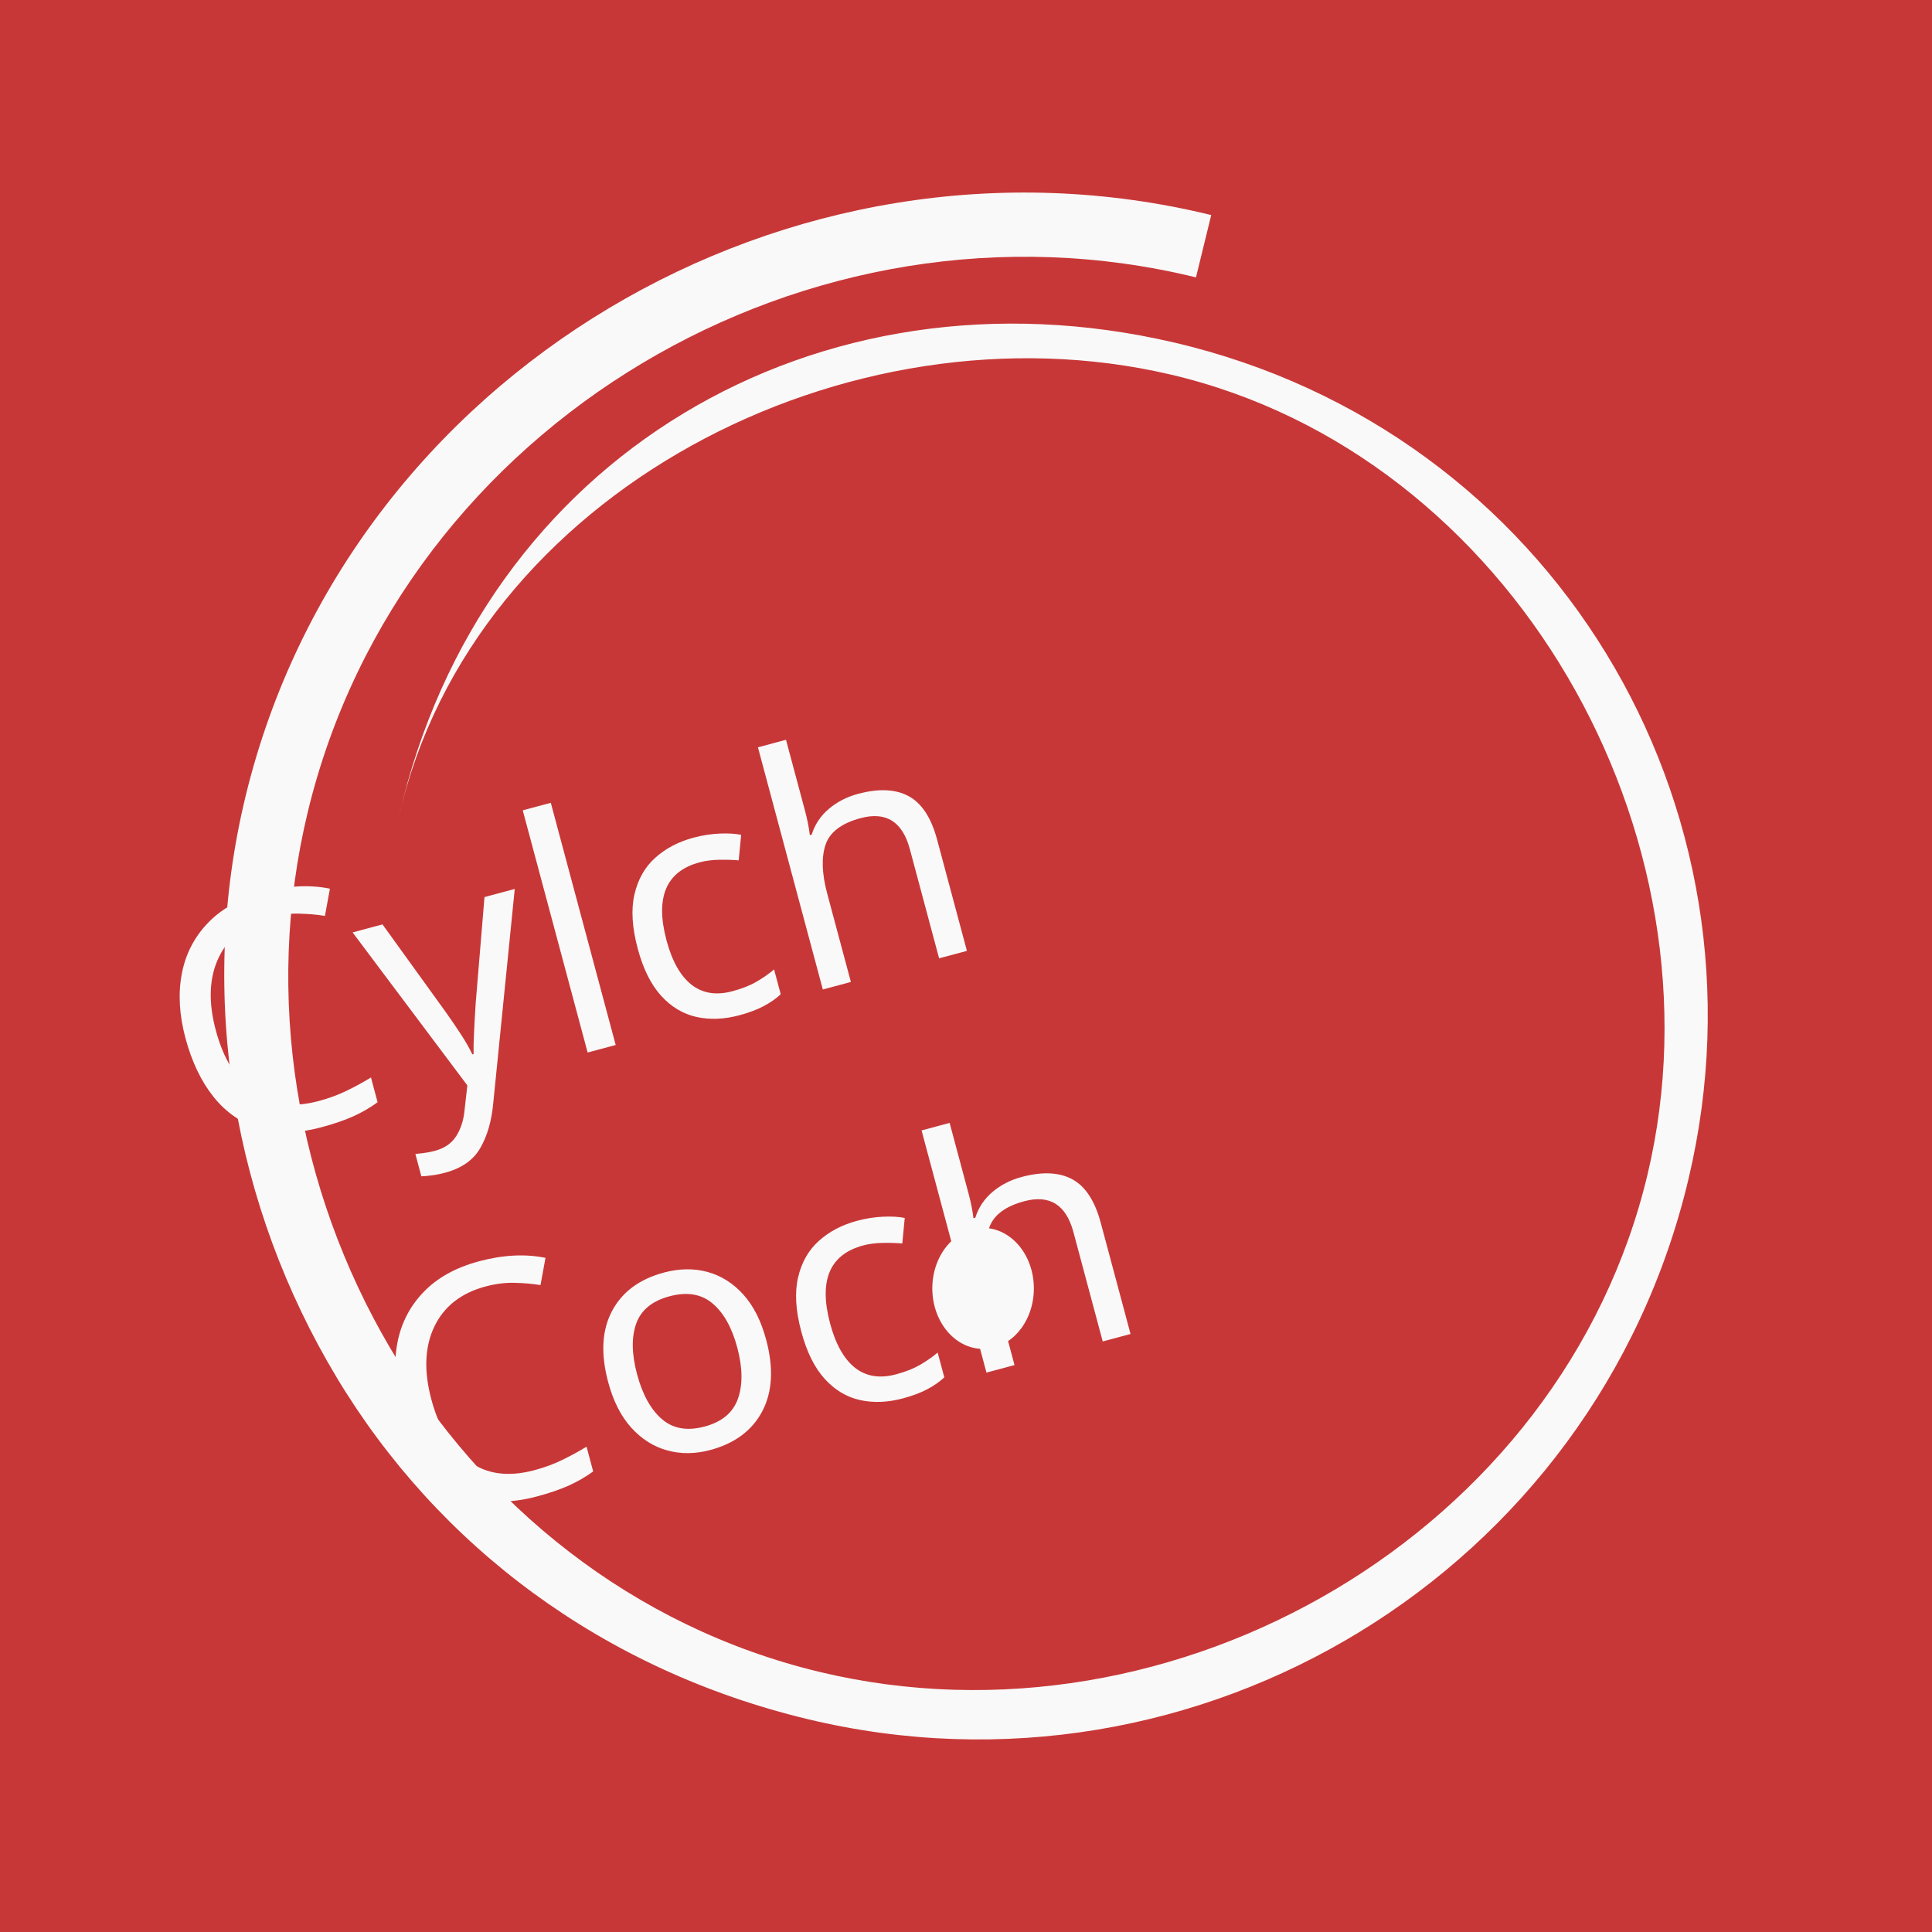
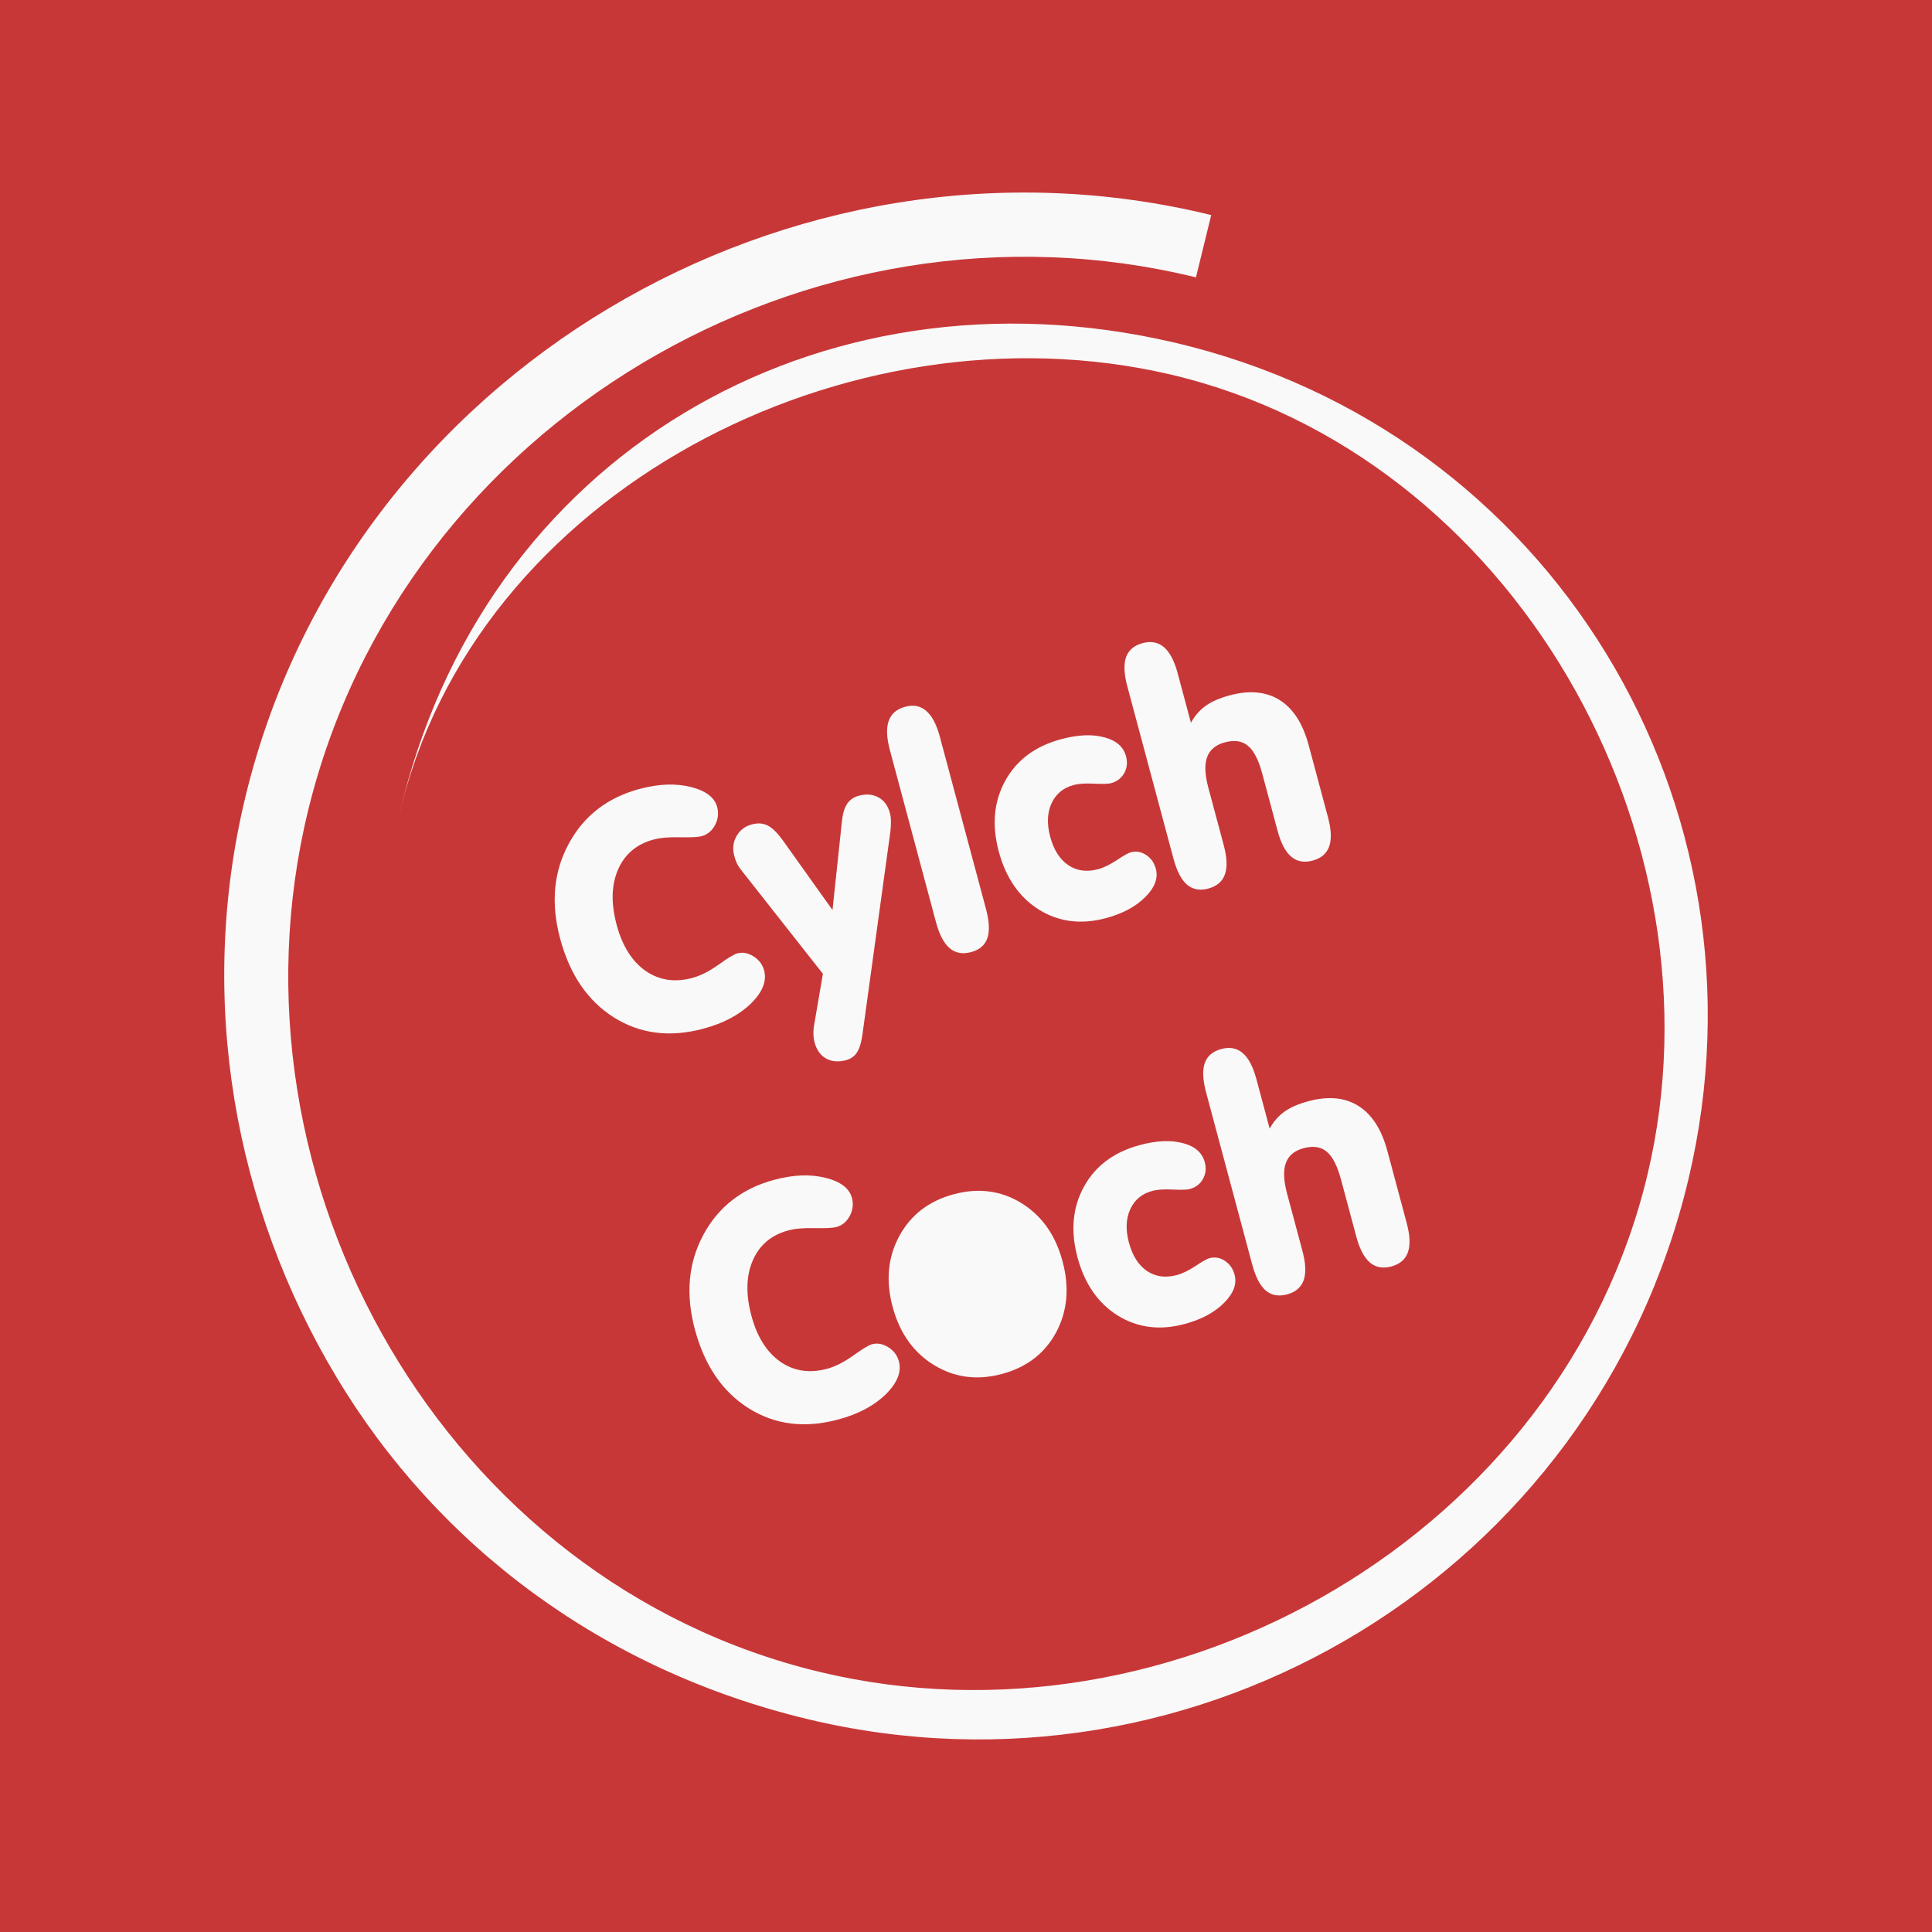
<svg xmlns="http://www.w3.org/2000/svg" width="305.756mm" height="305.756mm" viewBox="0 0 305.756 305.756" version="1.1" id="svg1554">
  <defs id="defs1548" />
  <g id="layer1" transform="translate(790.6898,166.6529)">
    <rect style="opacity:1;fill:#c83737;fill-opacity:1;stroke:none;stroke-width:1.323;stroke-linecap:round;stroke-linejoin:miter;stroke-miterlimit:4;stroke-dasharray:none;stroke-opacity:1;paint-order:stroke fill markers" id="rect825" width="305.756" height="305.756" x="-790.69" y="-166.653" />
-     <g id="g832" transform="matrix(1.279344,0,0,1.279344,-308.5062,-59.75727)" style="fill:#f9f9f9">
-       <path id="path2102-9" d="m -335.298,86.762 c 12.583,20.983 33.015,36.27 58.32,42.348 48.322,11.605 97.4,-18.104 108.952,-66.823 10.973,-46.278 -16.924,-92.574 -63.634,-103.471 -44.088,-10.285 -85.716,14.078 -95.893,58.641 v 0 c 9.172,-40.162 55.573,-63.985 95.414,-54.691 42.325,9.874 69.027,56.862 59.062,98.891 -10.515,44.347 -58.375,72.191 -102.446,61.607 -46.25,-11.108 -74.44,-60.487 -63.279,-106.478 11.661,-48.051 62.042,-77.729 109.848,-66.028 l 1.887,-7.709 c -52.059,-12.743 -106.73,19.462 -119.447,71.865 -6.096,25.122 -1.365,50.864 11.217,71.847 z" style="color:#000000;font-style:normal;font-variant:normal;font-weight:normal;font-stretch:normal;font-size:medium;line-height:normal;font-family:sans-serif;font-variant-ligatures:normal;font-variant-position:normal;font-variant-caps:normal;font-variant-numeric:normal;font-variant-alternates:normal;font-feature-settings:normal;text-indent:0;text-align:start;text-decoration:none;text-decoration-line:none;text-decoration-style:solid;text-decoration-color:#000000;letter-spacing:normal;word-spacing:normal;text-transform:none;writing-mode:lr-tb;direction:ltr;text-orientation:mixed;dominant-baseline:auto;baseline-shift:baseline;text-anchor:start;white-space:normal;shape-padding:0;clip-rule:nonzero;display:inline;overflow:visible;visibility:visible;opacity:1;isolation:auto;mix-blend-mode:normal;color-interpolation:sRGB;color-interpolation-filters:linearRGB;solid-color:#000000;solid-opacity:1;vector-effect:none;fill:#f9f9f9;fill-opacity:1;fill-rule:evenodd;stroke:none;stroke-width:7.938;stroke-linecap:butt;stroke-linejoin:miter;stroke-miterlimit:4;stroke-dasharray:none;stroke-dashoffset:0;stroke-opacity:1;color-rendering:auto;image-rendering:auto;shape-rendering:auto;text-rendering:auto;enable-background:accumulate" />
-       <text transform="rotate(-15)" id="text2123" y="-33.679" x="-257.267" style="font-style:normal;font-variant:normal;font-weight:normal;font-stretch:normal;font-size:40.813px;line-height:125%;font-family:'VAGRounded BT';-inkscape-font-specification:'VAGRounded BT';font-variant-ligatures:normal;font-variant-caps:normal;font-variant-numeric:normal;font-feature-settings:normal;text-align:center;letter-spacing:0px;word-spacing:0px;writing-mode:lr-tb;text-anchor:middle;fill:#f9f9f9;fill-opacity:1;stroke:none;stroke-width:1.53px;stroke-linecap:butt;stroke-linejoin:miter;stroke-opacity:1" xml:space="preserve">
-         <tspan style="font-style:normal;font-variant:normal;font-weight:normal;font-stretch:normal;font-family:'VAGRounded BT';-inkscape-font-specification:'VAGRounded BT';text-align:center;text-anchor:middle;fill:#f9f9f9;stroke-width:1.53px" y="-33.679" x="-257.267" id="tspan2121">Cylch</tspan>
-         <tspan id="tspan2125" style="font-style:normal;font-variant:normal;font-weight:normal;font-stretch:normal;font-family:'VAGRounded BT';-inkscape-font-specification:'VAGRounded BT';text-align:center;text-anchor:middle;fill:#f9f9f9;stroke-width:1.53px" y="17.337" x="-257.267">Coch</tspan>
-       </text>
-       <ellipse ry="7.484" rx="6.281" cy="75.825" cx="-255.288" id="path2151" style="opacity:1;fill:#f9f9f9;fill-opacity:1;stroke:none;stroke-width:7.938;stroke-linecap:round;stroke-linejoin:miter;stroke-miterlimit:4;stroke-dasharray:none;stroke-opacity:1;paint-order:normal" />
+     <path style="color:#000000;font-style:normal;font-variant:normal;font-weight:normal;font-stretch:normal;font-size:medium;line-height:normal;font-family:sans-serif;font-variant-ligatures:normal;font-variant-position:normal;font-variant-caps:normal;font-variant-numeric:normal;font-variant-alternates:normal;font-feature-settings:normal;text-indent:0;text-align:start;text-decoration:none;text-decoration-line:none;text-decoration-style:solid;text-decoration-color:#000000;letter-spacing:normal;word-spacing:normal;text-transform:none;writing-mode:lr-tb;direction:ltr;text-orientation:mixed;dominant-baseline:auto;baseline-shift:baseline;text-anchor:start;white-space:normal;shape-padding:0;clip-rule:nonzero;display:inline;overflow:visible;visibility:visible;opacity:1;isolation:auto;mix-blend-mode:normal;color-interpolation:sRGB;color-interpolation-filters:linearRGB;solid-color:#000000;solid-opacity:1;vector-effect:none;fill:#f9f9f9;fill-opacity:1;fill-rule:evenodd;stroke:none;stroke-width:10.155;stroke-linecap:butt;stroke-linejoin:miter;stroke-miterlimit:4;stroke-dasharray:none;stroke-dashoffset:0;stroke-opacity:1;color-rendering:auto;image-rendering:auto;shape-rendering:auto;text-rendering:auto;enable-background:accumulate" d="m -737.468,51.241 c 16.097,26.844 42.237,46.402 74.612,54.177 61.821,14.847 124.609,-23.162 139.387,-85.49 14.038,-59.206 -21.652,-118.435 -81.41,-132.375 -56.403,-13.158 -109.66,18.01 -122.681,75.022 v 0 c 11.734,-51.381 71.098,-81.859 122.067,-69.969 54.149,12.632 88.31,72.746 75.56,126.516 -13.452,56.735 -74.681,92.357 -131.064,78.816 -59.17,-14.211 -95.234,-77.384 -80.955,-136.222 14.918,-61.473 79.373,-99.442 140.533,-84.472 l 2.414,-9.862 c -66.602,-16.302 -136.544,24.899 -152.814,91.941 -7.799,32.139 -1.746,65.073 14.351,91.917 z" id="path2102-9" />
+     <g aria-label="Cylch Coch" transform="rotate(-15)" style="font-style:normal;font-variant:normal;font-weight:normal;font-stretch:normal;font-size:52.213px;line-height:125%;font-family:'VAGRounded BT';-inkscape-font-specification:'VAGRounded BT';font-variant-ligatures:normal;font-variant-caps:normal;font-variant-numeric:normal;font-feature-settings:normal;text-align:center;letter-spacing:0px;word-spacing:0px;writing-mode:lr-tb;text-anchor:middle;fill:#f9f9f9;fill-opacity:1;stroke:none;stroke-width:1.958px;stroke-linecap:butt;stroke-linejoin:miter;stroke-opacity:1" id="text2123">
+       <path d="m -655.257,-179.559 q -8.184,0 -13.181,-5.379 -4.997,-5.405 -4.997,-14.252 0,-8.643 5.175,-14.124 5.175,-5.507 13.104,-5.507 4.666,0 7.878,1.785 3.238,1.785 3.238,4.156 0,1.53 -1.071,2.677 -1.071,1.147 -2.524,1.147 -0.816,0 -3.314,-0.714 -2.473,-0.739 -4.156,-0.739 -4.156,0 -6.654,3.136 -2.473,3.11 -2.473,8.388 0,5.175 2.524,8.209 2.549,3.008 6.858,3.008 1.989,0 4.538,-0.943 2.549,-0.969 3.365,-0.969 1.3,0 2.346,1.122 1.045,1.122 1.045,2.575 0,2.626 -3.391,4.538 -3.365,1.887 -8.311,1.887 z" style="font-style:normal;font-variant:normal;font-weight:normal;font-stretch:normal;font-family:'VAGRounded BT';-inkscape-font-specification:'VAGRounded BT';text-align:center;text-anchor:middle;fill:#f9f9f9;stroke-width:1.958px" id="path827" />
+       <path d="m -625.581,-205.513 q 0.637,-1.708 1.504,-2.498 0.867,-0.79 2.167,-0.79 1.836,0 2.932,1.071 1.096,1.045 1.096,2.855 0,0.586 -0.178,1.3 -0.178,0.714 -0.51,1.555 l -12.543,29.778 q -0.79,1.887 -1.606,2.6 -0.816,0.739 -1.989,0.739 -1.887,0 -2.983,-1.071 -1.096,-1.071 -1.096,-2.906 0,-0.688 0.178,-1.402 0.178,-0.714 0.51,-1.402 l 3.391,-7.368 -8.311,-19.376 q -0.204,-0.459 -0.306,-0.994 -0.102,-0.561 -0.102,-1.3 0,-1.734 1.147,-2.906 1.147,-1.173 2.83,-1.173 1.479,0 2.397,0.841 0.943,0.841 1.785,3.136 l 4.64,12.416 z" style="font-style:normal;font-variant:normal;font-weight:normal;font-stretch:normal;font-family:'VAGRounded BT';-inkscape-font-specification:'VAGRounded BT';text-align:center;text-anchor:middle;fill:#f9f9f9;stroke-width:1.958px" id="path829" />
+       <path d="m -615.306,-214.487 q 0,-3.059 1.02,-4.538 1.02,-1.479 3.11,-1.479 2.04,0 3.034,1.504 1.02,1.479 1.02,4.513 v 28.197 q 0,3.059 -0.994,4.538 -0.994,1.453 -3.059,1.453 -2.091,0 -3.11,-1.479 -1.02,-1.479 -1.02,-4.513 z" style="font-style:normal;font-variant:normal;font-weight:normal;font-stretch:normal;font-family:'VAGRounded BT';-inkscape-font-specification:'VAGRounded BT';text-align:center;text-anchor:middle;fill:#f9f9f9;stroke-width:1.958px" id="path831" />
+       <path d="m -602.814,-194.55 q 0,-6.501 3.901,-10.555 3.901,-4.054 10.249,-4.054 4.105,0 6.654,1.479 2.549,1.453 2.549,3.799 0,1.504 -0.969,2.498 -0.969,0.994 -2.447,0.994 -0.637,0 -2.575,-0.612 -1.938,-0.637 -3.212,-0.637 -2.549,0 -4.13,1.912 -1.555,1.912 -1.555,5.022 0,3.238 1.606,5.099 1.606,1.836 4.385,1.836 1.351,0 3.212,-0.612 1.887,-0.637 2.447,-0.637 1.351,0 2.269,1.045 0.918,1.02 0.918,2.524 0,2.269 -2.779,3.875 -2.779,1.606 -6.884,1.606 -6.068,0 -9.866,-4.028 -3.773,-4.054 -3.773,-10.555 z" style="font-style:normal;font-variant:normal;font-weight:normal;font-stretch:normal;font-family:'VAGRounded BT';-inkscape-font-specification:'VAGRounded BT';text-align:center;text-anchor:middle;fill:#f9f9f9;stroke-width:1.958px" id="path833" />
+       <path d="m -568.166,-206.354 q 1.326,-1.377 2.957,-1.989 1.632,-0.612 4.105,-0.612 4.87,0 7.444,2.779 2.575,2.779 2.575,8.082 v 11.804 q 0,3.034 -1.02,4.513 -1.02,1.479 -3.11,1.479 -2.091,0 -3.11,-1.479 -1.02,-1.479 -1.02,-4.513 v -9.306 q 0,-3.442 -1.045,-4.895 -1.02,-1.479 -3.391,-1.479 -2.244,0 -3.314,1.53 -1.071,1.504 -1.071,4.742 v 9.408 q 0,3.034 -1.02,4.513 -1.02,1.479 -3.11,1.479 -2.091,0 -3.11,-1.479 -0.994,-1.479 -0.994,-4.513 v -28.197 q 0,-3.059 0.994,-4.538 1.02,-1.479 3.11,-1.479 2.091,0 3.11,1.504 1.02,1.504 1.02,4.513 z" style="font-style:normal;font-variant:normal;font-weight:normal;font-stretch:normal;font-family:'VAGRounded BT';-inkscape-font-specification:'VAGRounded BT';text-align:center;text-anchor:middle;fill:#f9f9f9;stroke-width:1.958px" id="path835" />
+       <path d="m -650.668,-114.292 q -8.184,0 -13.181,-5.379 -4.997,-5.405 -4.997,-14.252 0,-8.643 5.175,-14.124 5.175,-5.507 13.104,-5.507 4.666,0 7.878,1.785 3.238,1.785 3.238,4.156 0,1.53 -1.071,2.677 -1.071,1.147 -2.524,1.147 -0.816,0 -3.314,-0.714 -2.473,-0.739 -4.156,-0.739 -4.156,0 -6.654,3.136 -2.473,3.11 -2.473,8.388 0,5.175 2.524,8.209 2.549,3.008 6.858,3.008 1.989,0 4.538,-0.943 2.549,-0.969 3.365,-0.969 1.3,0 2.346,1.122 1.045,1.122 1.045,2.575 0,2.626 -3.391,4.538 -3.365,1.887 -8.311,1.887 z" style="font-style:normal;font-variant:normal;font-weight:normal;font-stretch:normal;font-family:'VAGRounded BT';-inkscape-font-specification:'VAGRounded BT';text-align:center;text-anchor:middle;fill:#f9f9f9;stroke-width:1.958px" id="path837" />
+       <path d="m -629.176,-129.385 q 0,3.161 1.504,5.099 1.504,1.912 3.926,1.912 2.422,0 3.926,-1.938 1.504,-1.938 1.504,-5.073 0,-3.034 -1.555,-4.946 -1.53,-1.938 -3.875,-1.938 -2.397,0 -3.926,1.912 -1.504,1.912 -1.504,4.971 z m -8.515,0.102 q 0,-6.425 3.926,-10.555 3.952,-4.156 10.019,-4.156 6.093,0 9.994,4.13 3.901,4.13 3.901,10.58 0,6.45 -3.901,10.606 -3.901,4.13 -9.994,4.13 -6.068,0 -10.019,-4.156 -3.926,-4.156 -3.926,-10.58 z" style="font-style:normal;font-variant:normal;font-weight:normal;font-stretch:normal;font-family:'VAGRounded BT';-inkscape-font-specification:'VAGRounded BT';text-align:center;text-anchor:middle;fill:#f9f9f9;stroke-width:1.958px" id="path839" />
+       <path d="m -607.403,-129.283 q 0,-6.501 3.901,-10.555 3.901,-4.054 10.249,-4.054 4.105,0 6.654,1.479 2.549,1.453 2.549,3.799 0,1.504 -0.969,2.498 -0.969,0.994 -2.448,0.994 -0.637,0 -2.575,-0.612 -1.938,-0.637 -3.212,-0.637 -2.549,0 -4.13,1.912 -1.555,1.912 -1.555,5.022 0,3.238 1.606,5.099 1.606,1.836 4.385,1.836 1.351,0 3.212,-0.612 1.887,-0.637 2.447,-0.637 1.351,0 2.269,1.045 0.918,1.02 0.918,2.524 0,2.269 -2.779,3.875 -2.779,1.606 -6.884,1.606 -6.068,0 -9.866,-4.028 -3.773,-4.054 -3.773,-10.555 z" style="font-style:normal;font-variant:normal;font-weight:normal;font-stretch:normal;font-family:'VAGRounded BT';-inkscape-font-specification:'VAGRounded BT';text-align:center;text-anchor:middle;fill:#f9f9f9;stroke-width:1.958px" id="path841" />
+       <path d="m -572.755,-141.087 q 1.326,-1.377 2.957,-1.989 1.632,-0.612 4.105,-0.612 4.87,0 7.444,2.779 2.575,2.779 2.575,8.082 v 11.804 q 0,3.034 -1.02,4.513 -1.02,1.479 -3.11,1.479 -2.091,0 -3.11,-1.479 -1.02,-1.479 -1.02,-4.513 v -9.306 q 0,-3.442 -1.045,-4.895 -1.02,-1.479 -3.391,-1.479 -2.244,0 -3.314,1.53 -1.071,1.504 -1.071,4.742 v 9.408 q 0,3.034 -1.02,4.513 -1.02,1.479 -3.11,1.479 -2.091,0 -3.11,-1.479 -0.994,-1.479 -0.994,-4.513 v -28.197 q 0,-3.059 0.994,-4.538 1.02,-1.479 3.11,-1.479 2.091,0 3.11,1.504 1.02,1.504 1.02,4.513 z" style="font-style:normal;font-variant:normal;font-weight:normal;font-stretch:normal;font-family:'VAGRounded BT';-inkscape-font-specification:'VAGRounded BT';text-align:center;text-anchor:middle;fill:#f9f9f9;stroke-width:1.958px" id="path843" />
    </g>
+     <ellipse style="opacity:1;fill:#f9f9f9;fill-opacity:1;stroke:none;stroke-width:10.155;stroke-linecap:round;stroke-linejoin:miter;stroke-miterlimit:4;stroke-dasharray:none;stroke-opacity:1;paint-order:normal" id="path2151" cx="-635.108" cy="37.248" rx="8.035" ry="9.574" />
  </g>
</svg>
